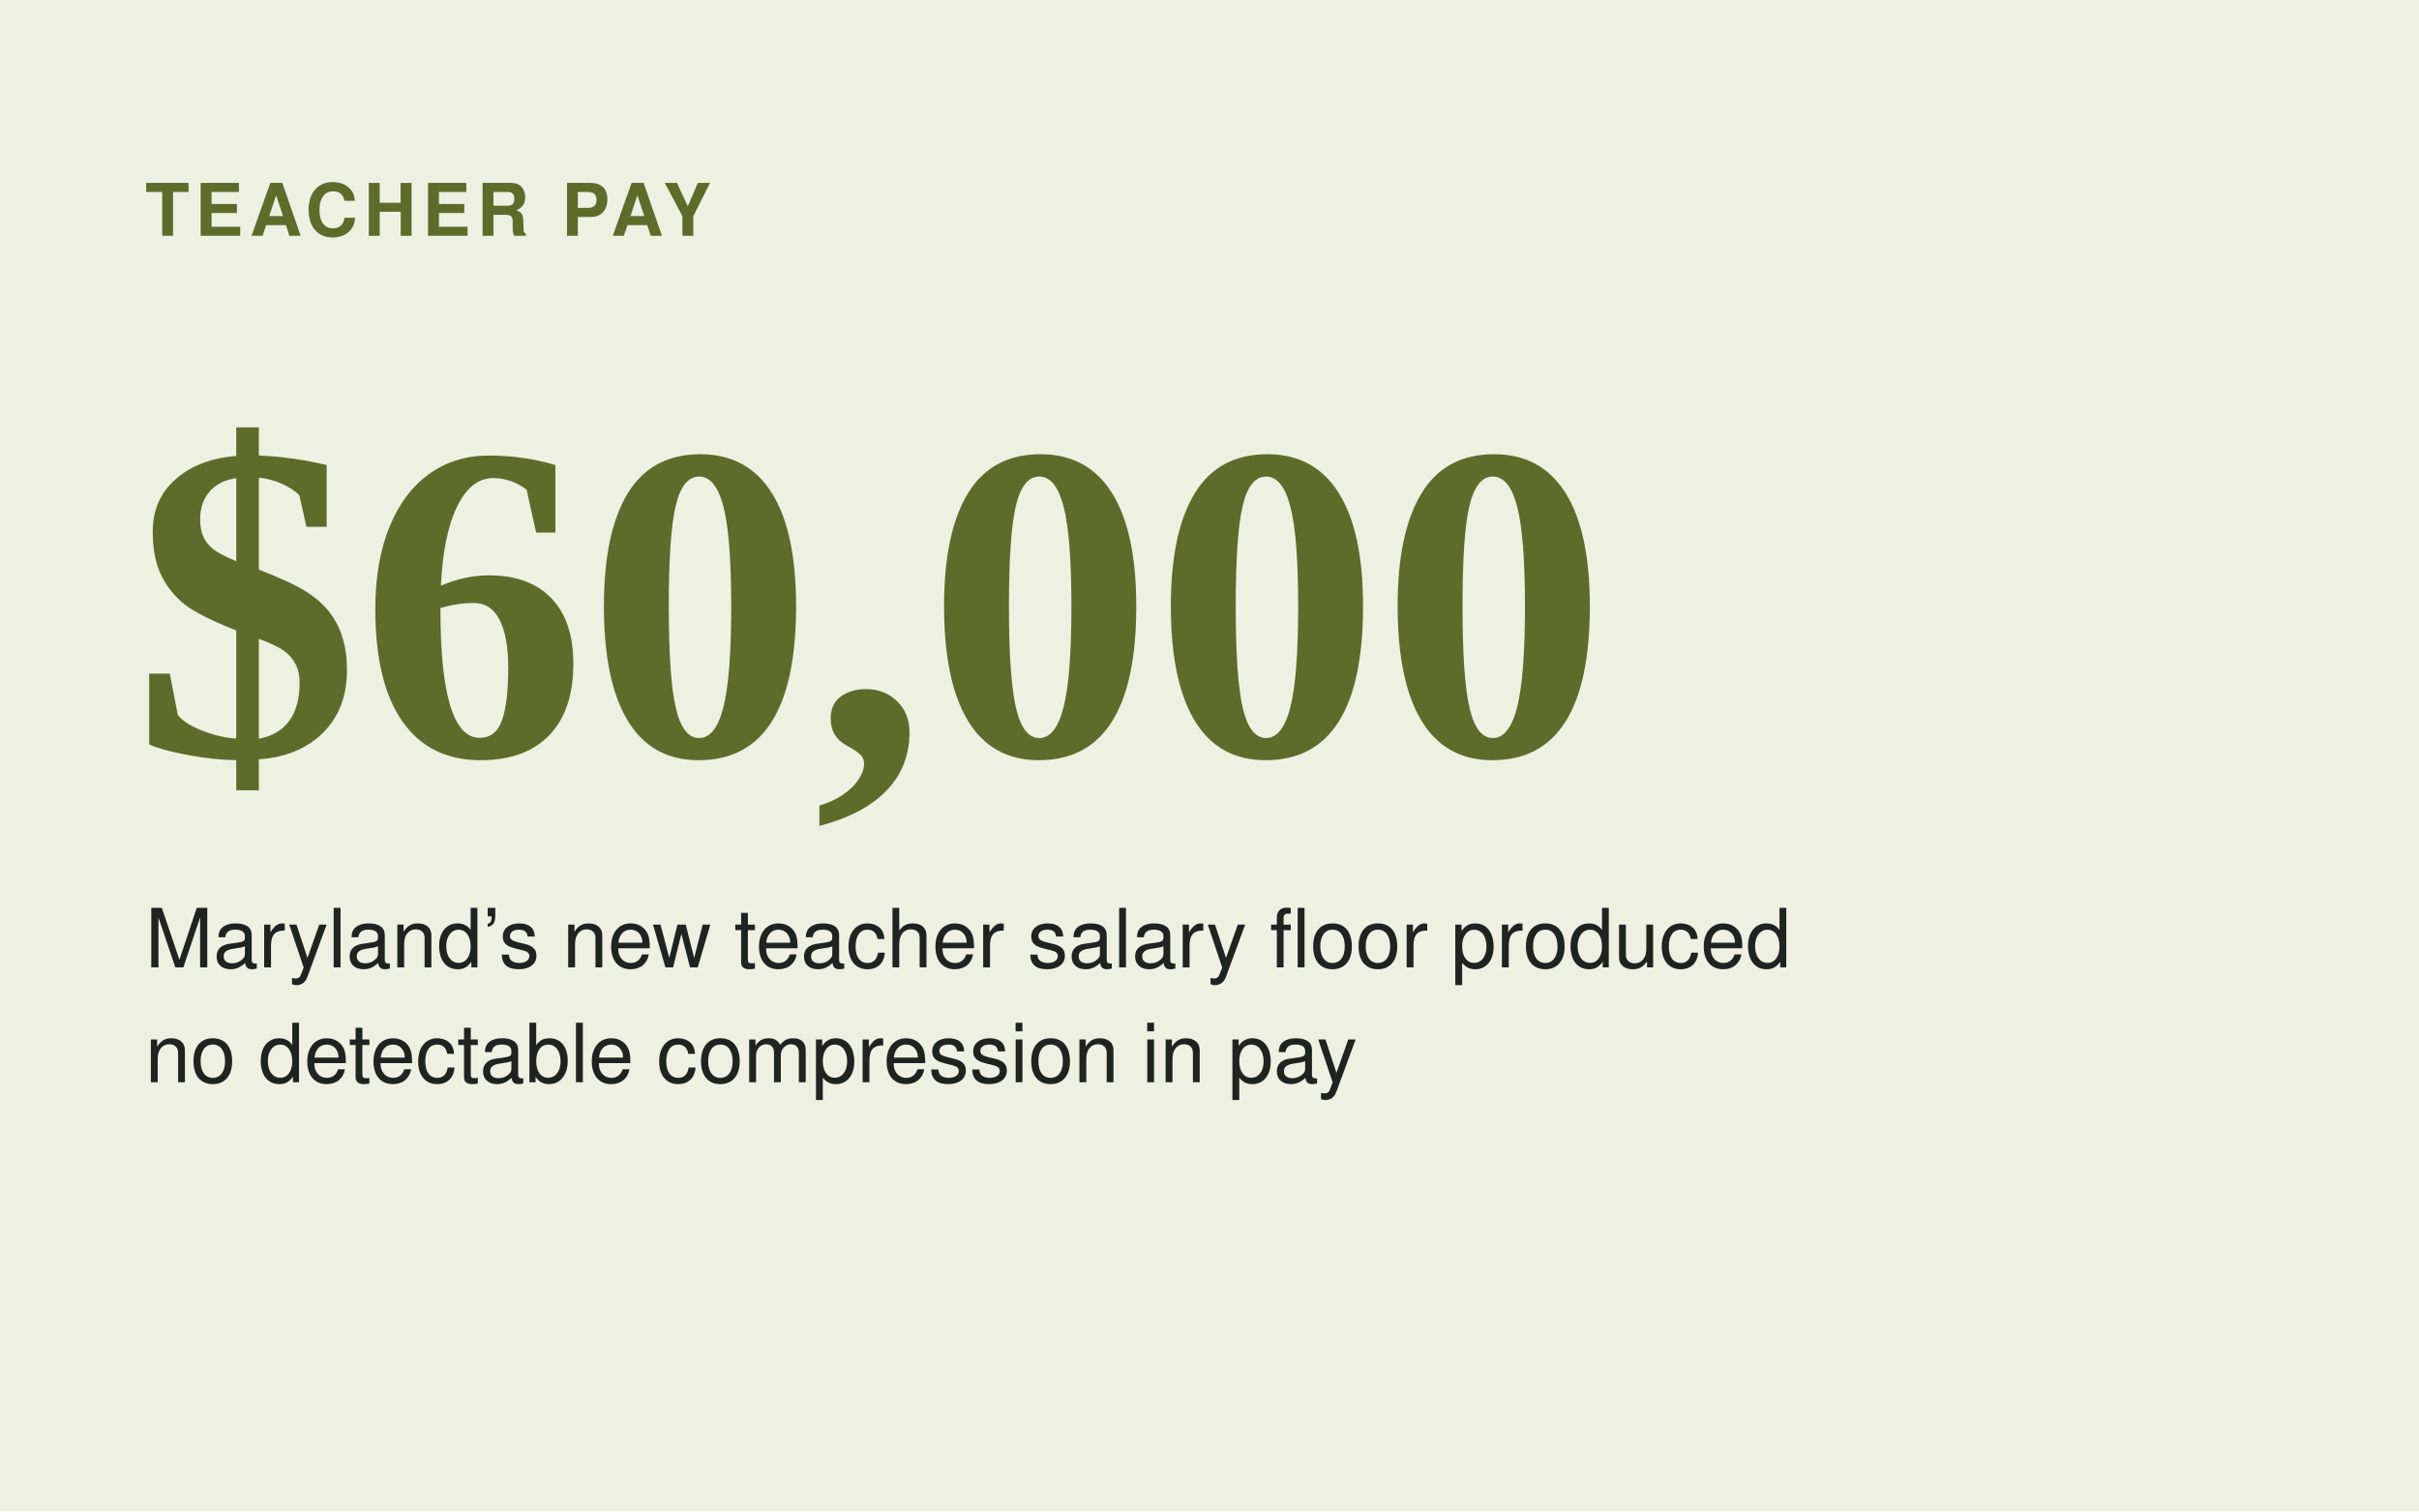
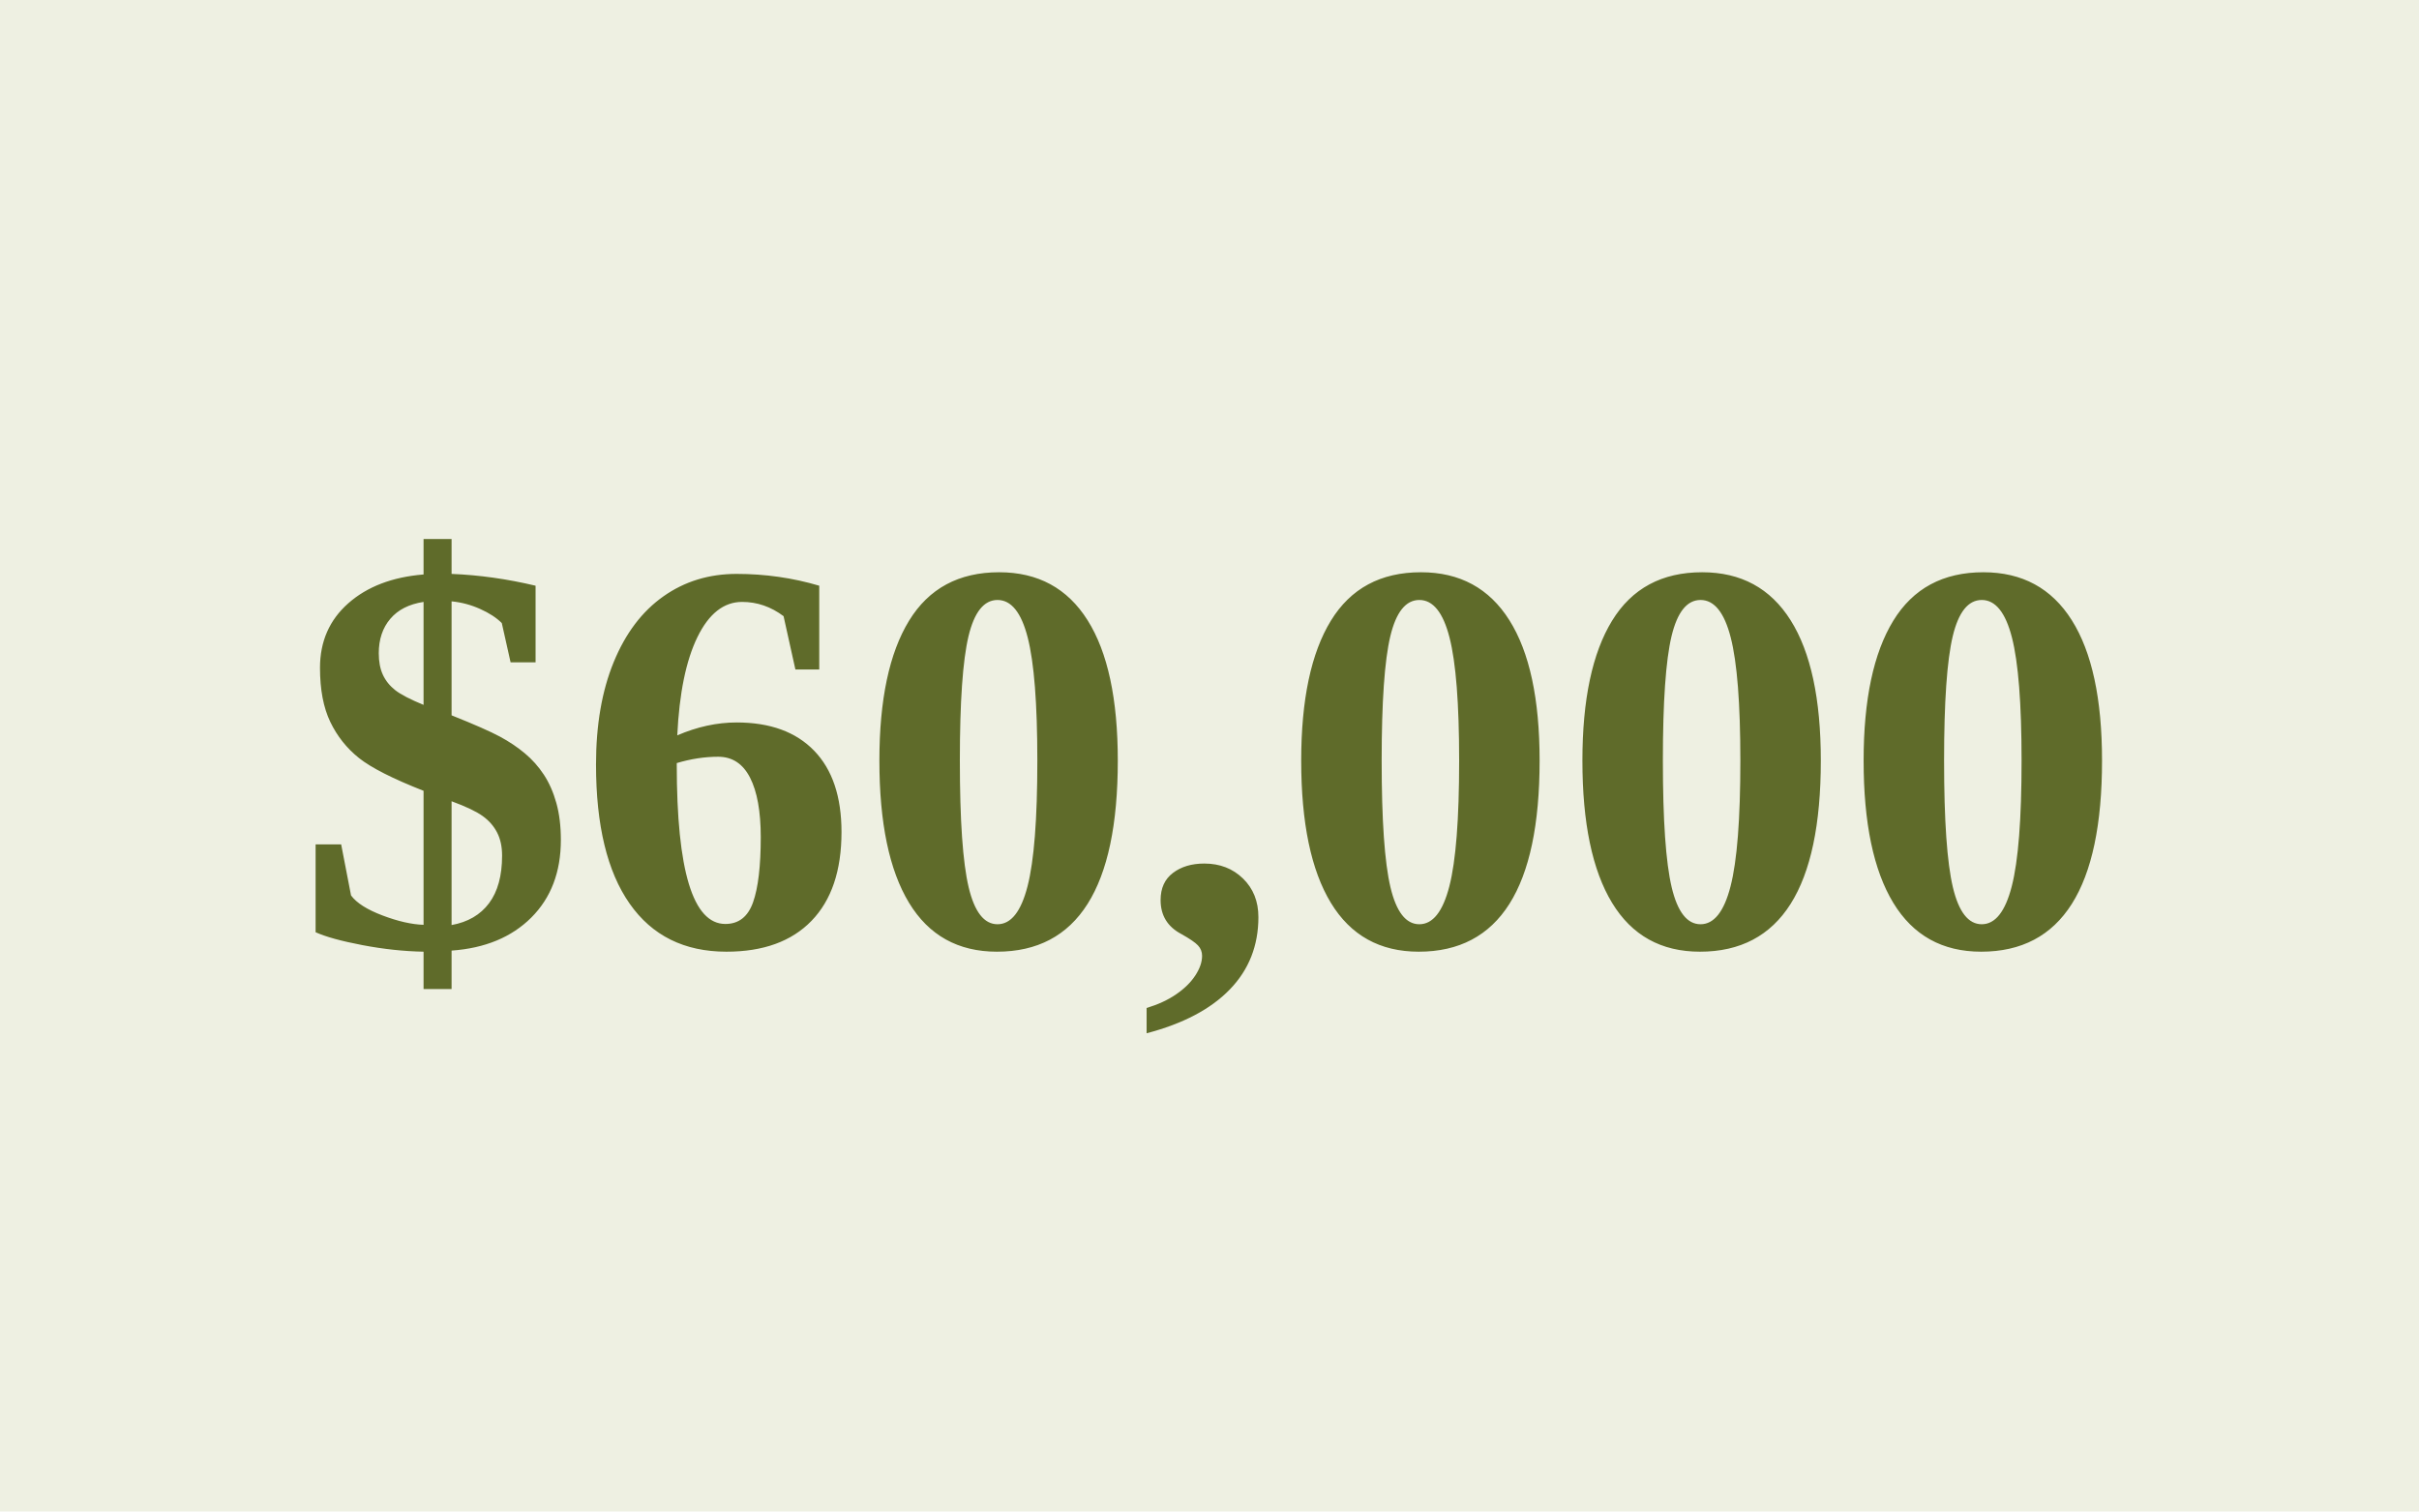
<svg xmlns="http://www.w3.org/2000/svg" viewBox="0 0 800 500" width="800" height="500" role="img">
  <rect width="800" height="500" fill="#EEF0E2" />
-   <text x="48" y="78" font-family="'Helvetica Neue', Helvetica, Arial, sans-serif" font-size="24" font-weight="600" letter-spacing="2" fill="#5F6B2A">TEACHER PAY</text>
-   <text x="44" y="250" font-family="Georgia, 'Times New Roman', serif" font-size="150" font-weight="700" fill="#5F6B2A">$60,000</text>
-   <text x="48" y="320" font-family="'Helvetica Neue', Helvetica, Arial, sans-serif" font-size="27" fill="#1F2421">Maryland’s new teacher salary floor produced</text>
-   <text x="48" y="358" font-family="'Helvetica Neue', Helvetica, Arial, sans-serif" font-size="27" fill="#1F2421">no detectable compression in pay</text>
+   <text x="400" y="313" text-anchor="middle" font-family="Georgia, 'Times New Roman', serif" font-size="186" font-weight="700" fill="#5F6B2A">$60,000</text>
</svg>
